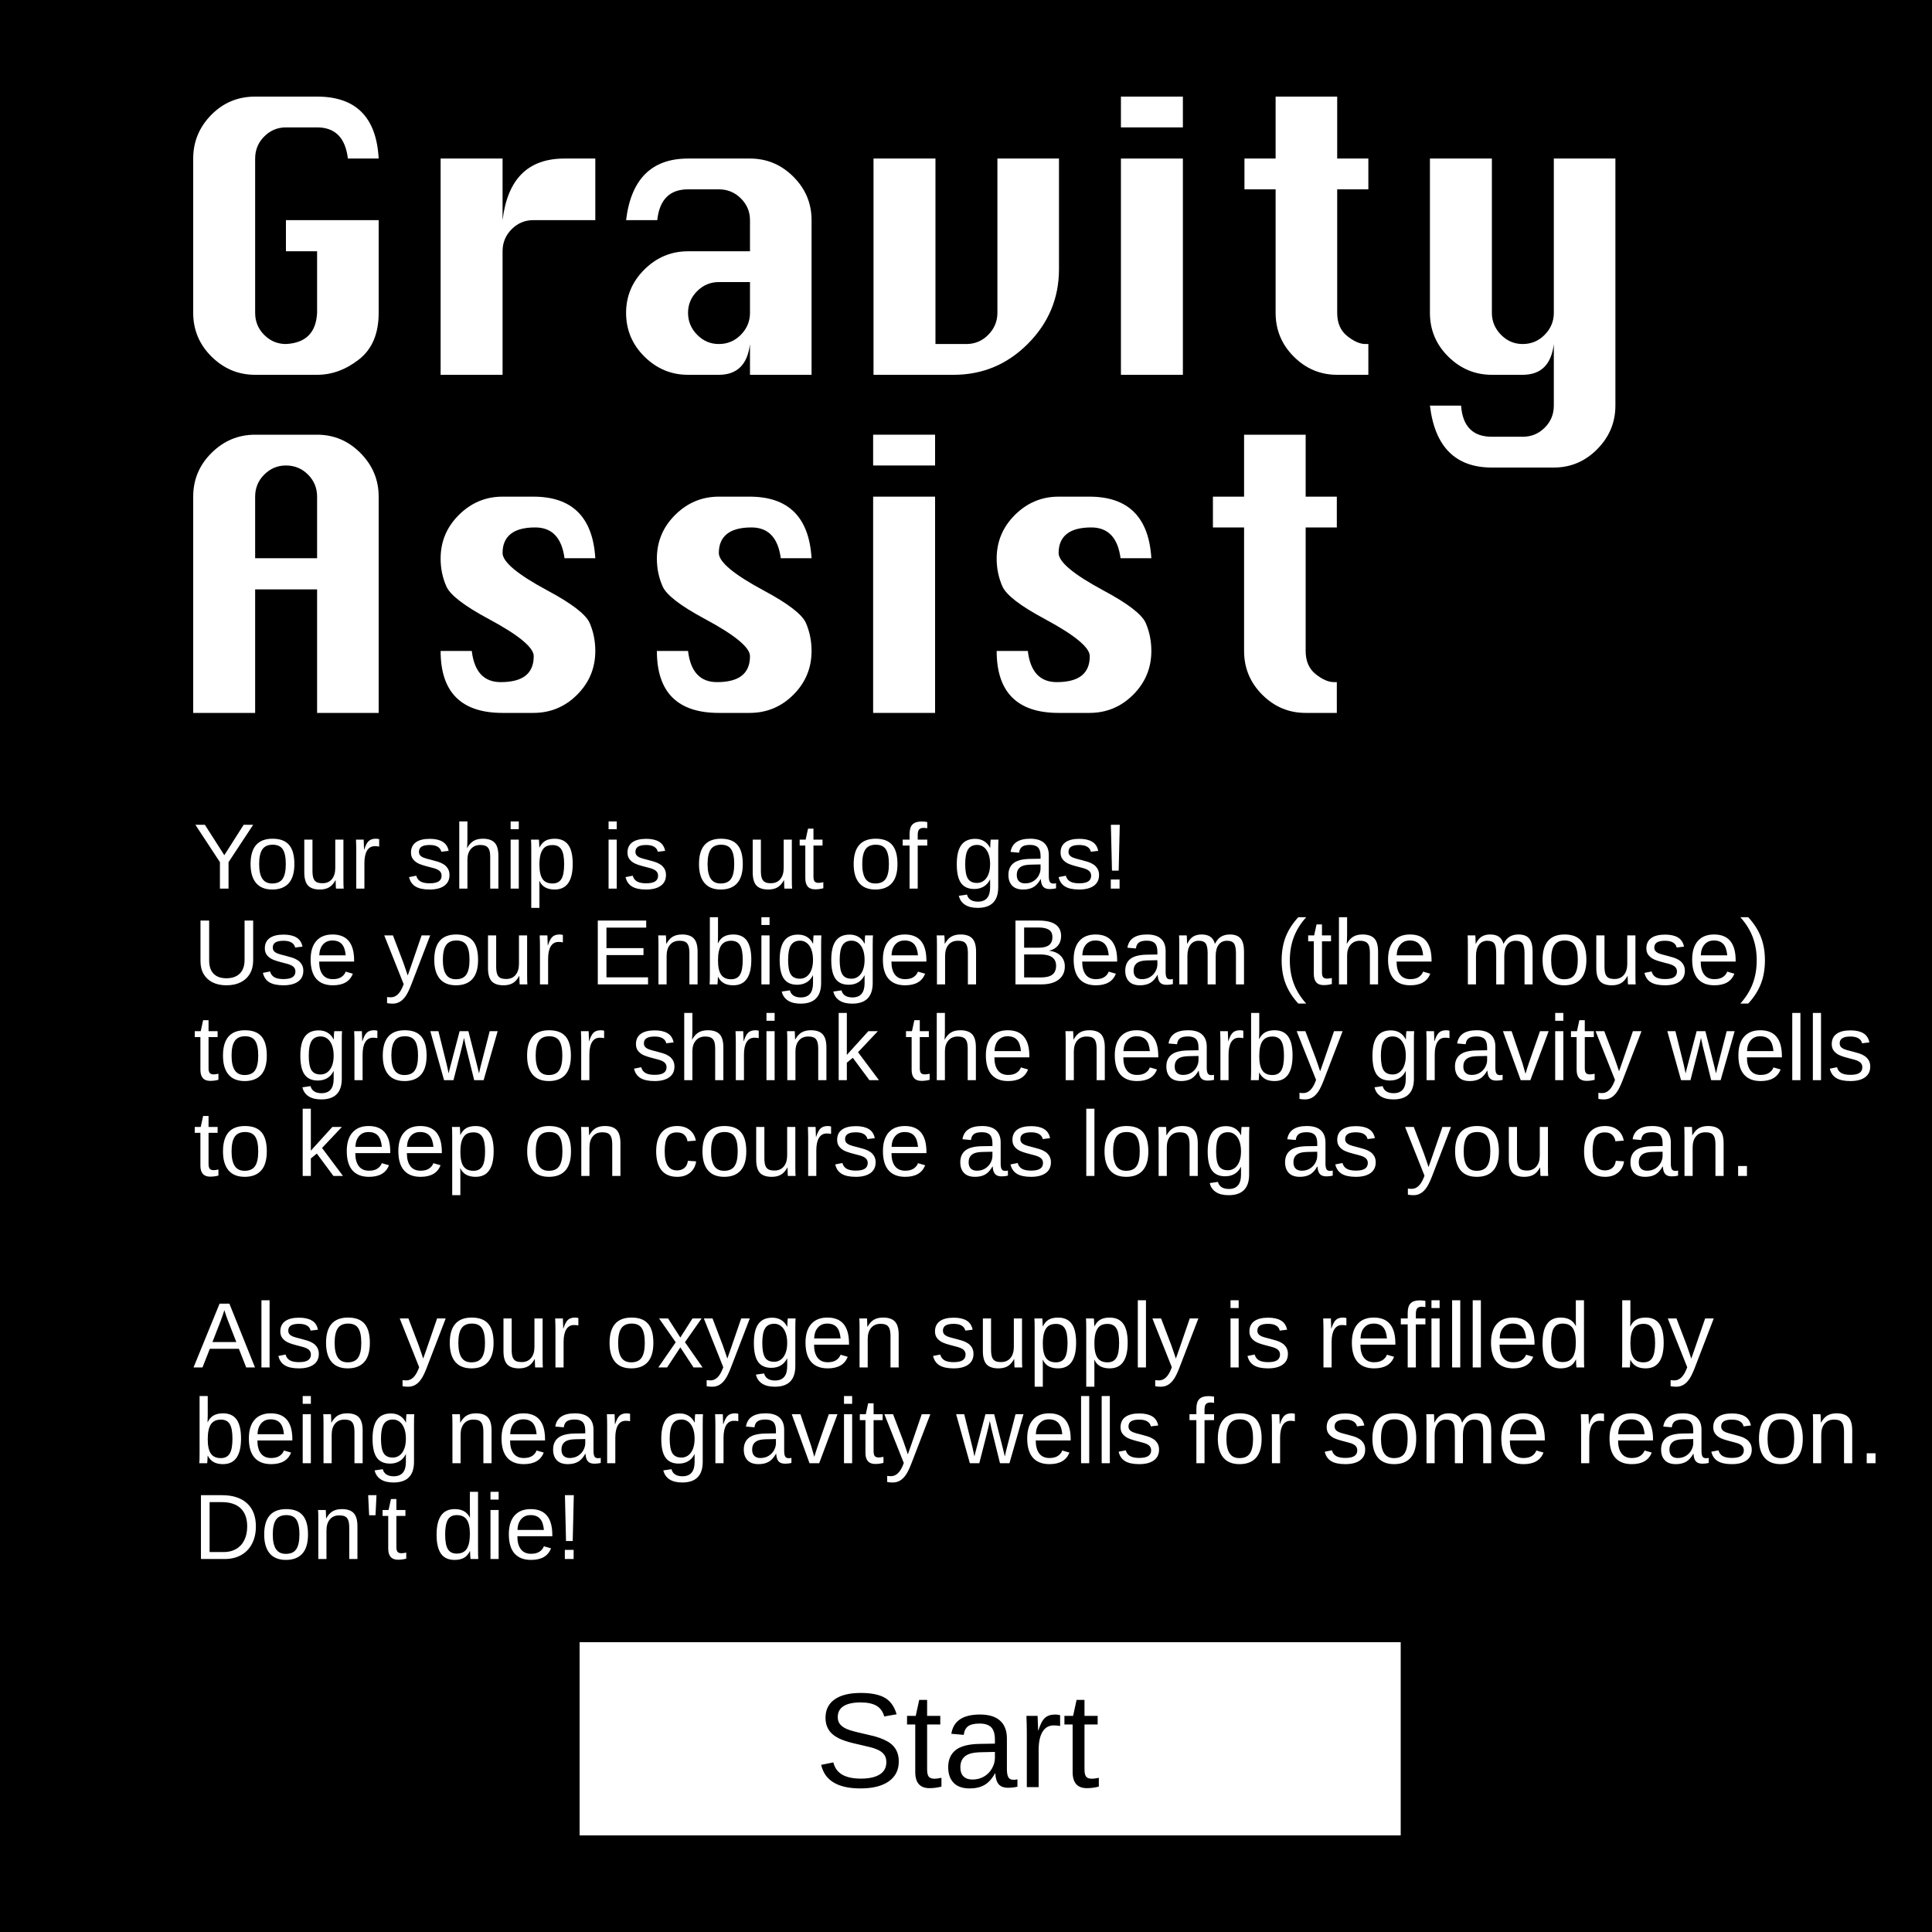
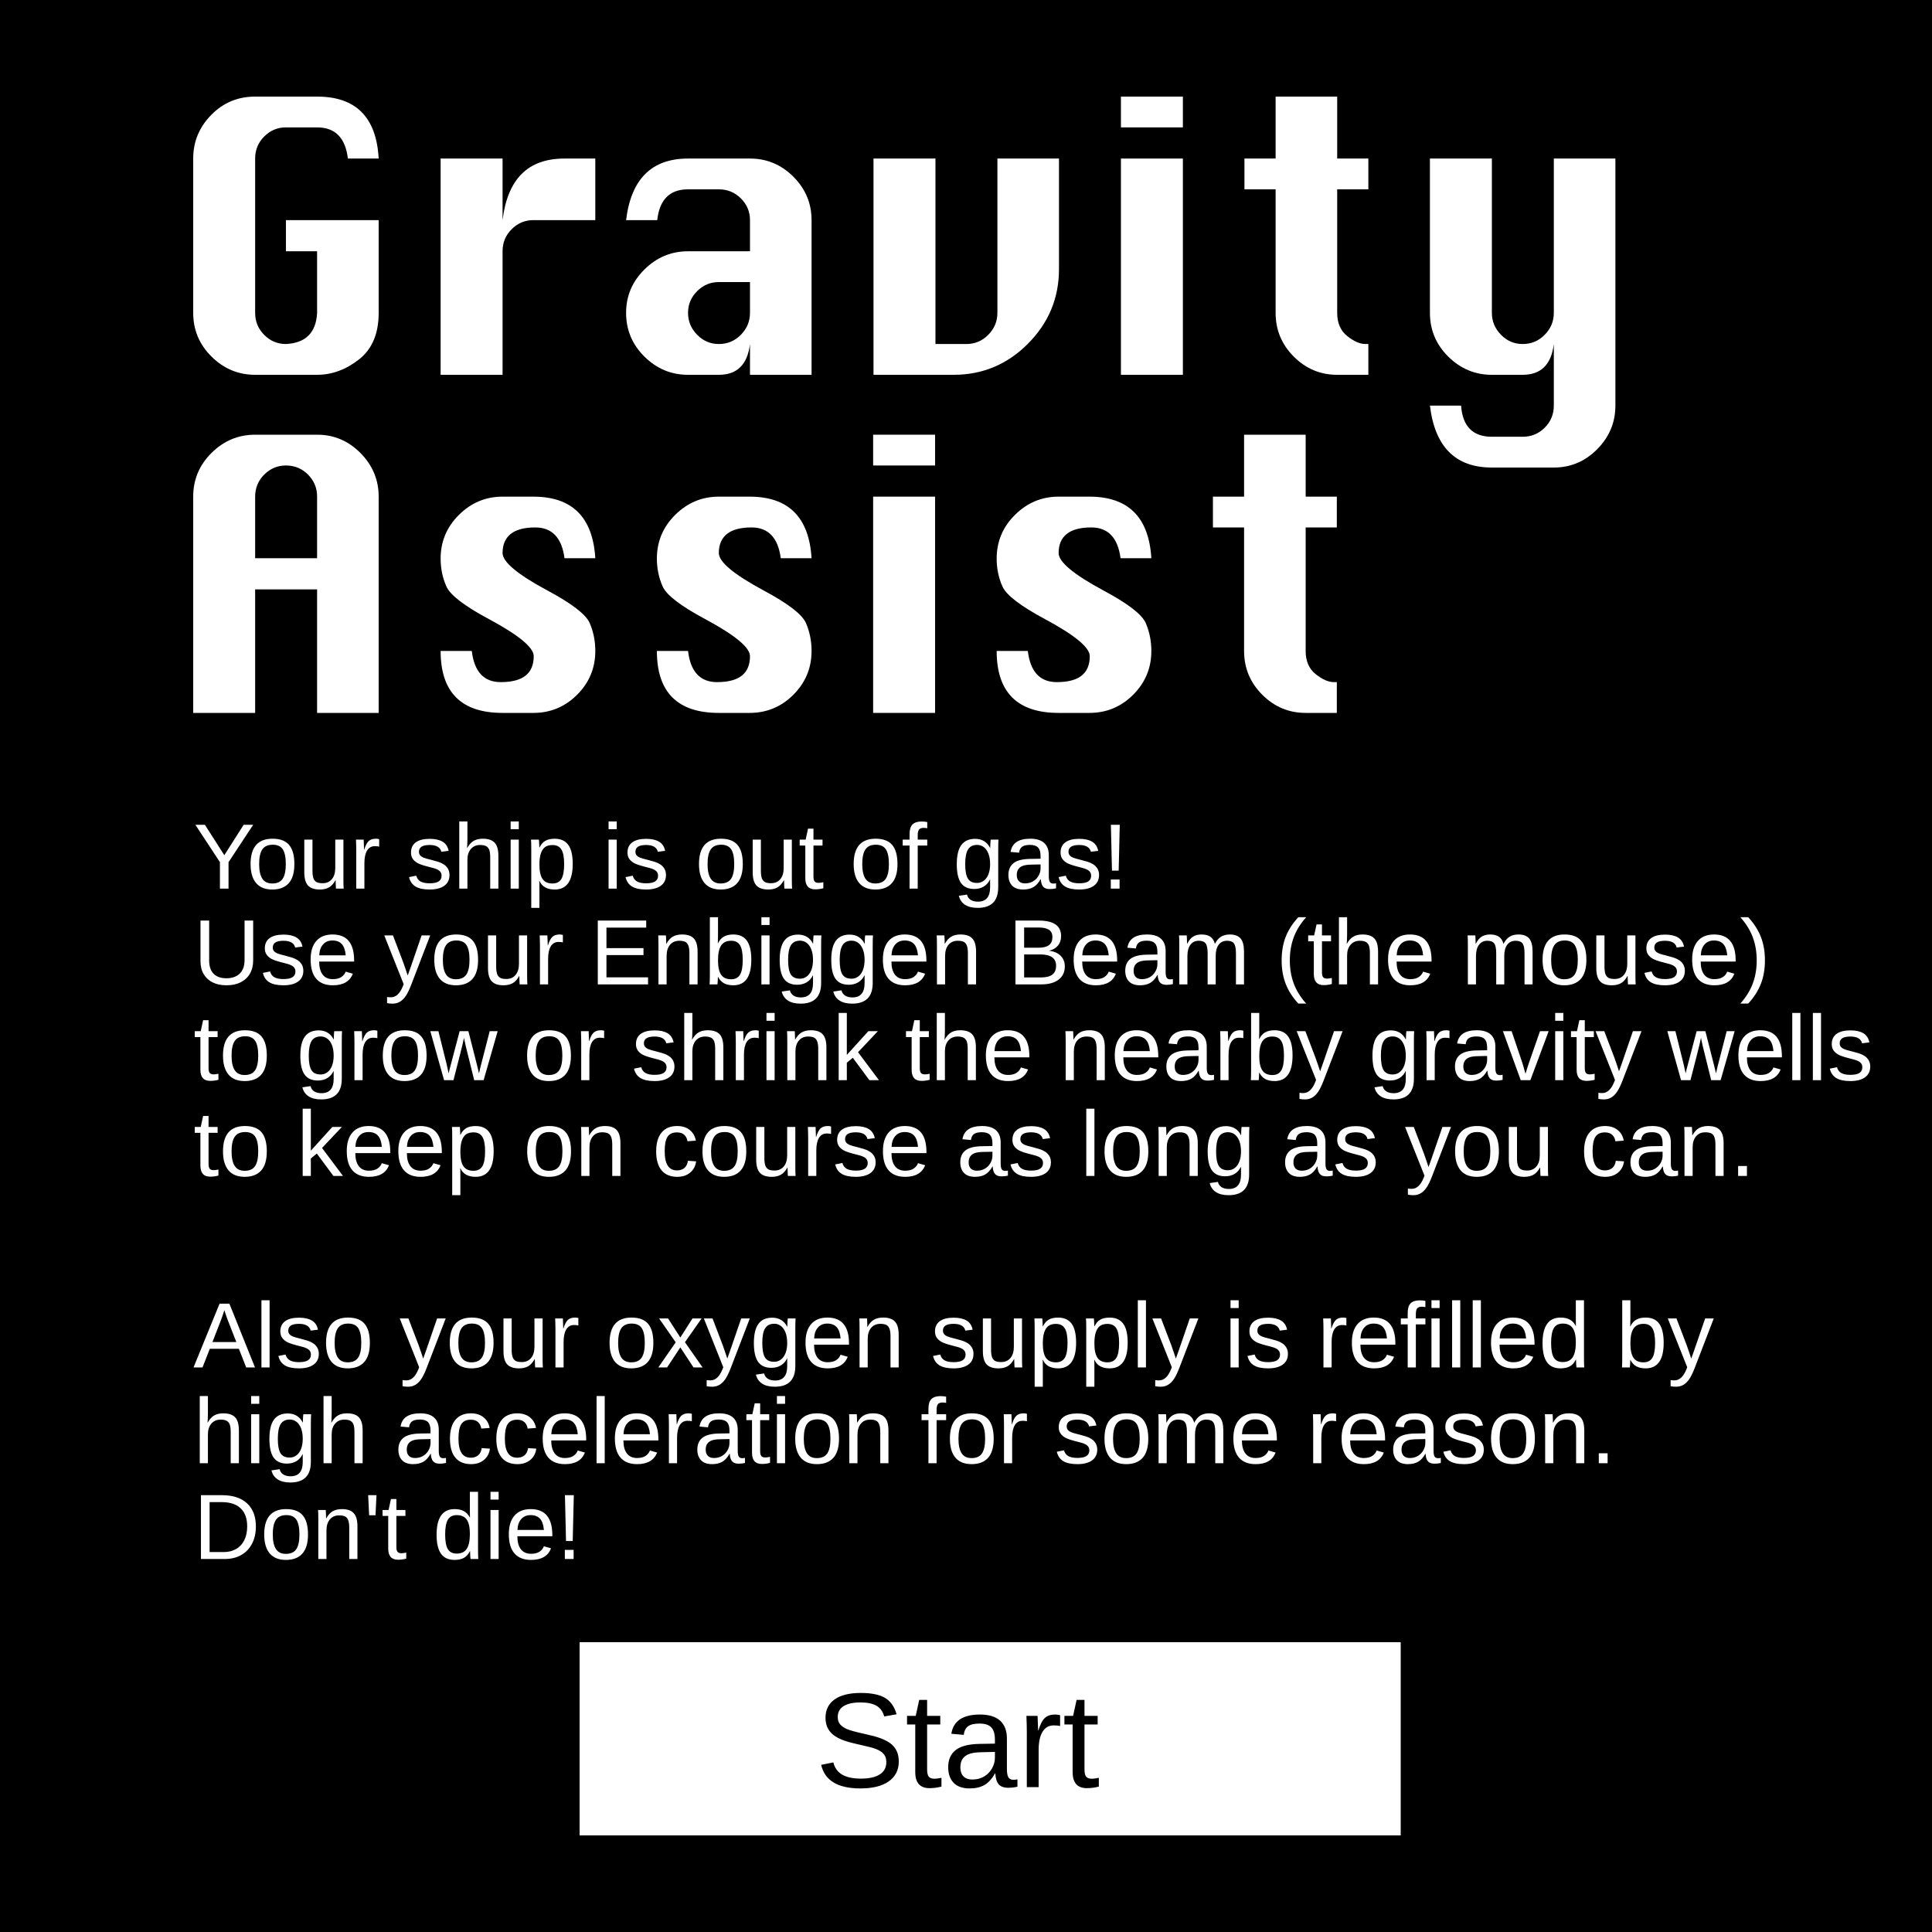
<svg xmlns="http://www.w3.org/2000/svg" width="100%" height="100%" viewBox="0 0 1000 1000" version="1.1" xml:space="preserve" style="fill-rule:evenodd;clip-rule:evenodd;stroke-linejoin:round;stroke-miterlimit:2;">
  <rect id="Artboard1" x="0" y="0" width="1000" height="1000" />
  <g id="Artboard11">
    <g>
      <path d="M148,113.936L196,113.936L196,161.936C196,172.688 192.608,180.72 185.824,186.032C179.04,191.344 171.808,194 164.128,194L132.064,194C123.36,194 115.84,190.864 109.504,184.592C103.168,178.32 100,170.768 100,161.936L100,82.064C100,73.36 103.104,65.84 109.312,59.504C115.52,53.168 123.104,50 132.064,50L164.128,50C184.224,50 194.848,60.688 196,82.064L180.064,82.064C178.784,71.312 173.472,65.936 164.128,65.936L148,65.936C143.648,65.936 139.904,67.504 136.768,70.64C133.632,73.776 132.064,77.584 132.064,82.064L132.064,161.936C132.064,166.416 133.632,170.224 136.768,173.36C139.904,176.496 143.648,178.064 148,178.064C158.24,177.552 163.616,172.176 164.128,161.936L164.128,130.064L148,130.064L148,113.936Z" style="fill:white;fill-rule:nonzero;" />
      <path d="M260.128,194L228.064,194L228.064,82.064L260.128,82.064L260.128,113.936C261.408,103.312 264.704,95.344 270.016,90.032C275.328,84.72 282.72,82.064 292.192,82.064L308.128,82.064L308.128,113.936L276.064,113.936C271.712,113.936 267.968,115.504 264.832,118.64C261.696,121.776 260.128,125.584 260.128,130.064L260.128,194Z" style="fill:white;fill-rule:nonzero;" />
      <path d="M388.192,130.064L388.192,113.936C388.192,109.584 386.624,105.84 383.488,102.704C380.352,99.568 376.544,98 372.064,98L356.128,98C346.656,98 341.344,103.312 340.192,113.936L324.064,113.936C326.624,92.688 337.312,82.064 356.128,82.064L388.192,82.064C396.896,82.064 404.384,85.2 410.656,91.472C416.928,97.744 420.064,105.232 420.064,113.936L420.064,194L388.192,194L388.192,178.064C386.912,188.688 381.536,194 372.064,194L356.128,194C347.424,194 339.904,190.864 333.568,184.592C327.232,178.32 324.064,170.768 324.064,161.936C324.064,153.232 327.232,145.744 333.568,139.472C339.904,133.2 347.424,130.064 356.128,130.064L388.192,130.064ZM388.192,146L372.064,146C367.712,146 363.968,147.568 360.832,150.704C357.696,153.84 356.128,157.584 356.128,161.936C356.128,166.288 357.696,170.064 360.832,173.264C363.968,176.464 367.712,178.064 372.064,178.064C376.544,178.064 380.352,176.464 383.488,173.264C386.624,170.064 388.192,166.288 388.192,161.936L388.192,146Z" style="fill:white;fill-rule:nonzero;" />
      <path d="M516.256,82.064L548.128,82.064L548.128,139.28C548.128,154.256 542.784,167.12 532.096,177.872C521.408,188.624 508.576,194 493.6,194L452.128,194L452.128,82.064L484.192,82.064L484.192,178.064L500.128,178.064C504.608,178.064 508.416,176.464 511.552,173.264C514.688,170.064 516.256,166.288 516.256,161.936L516.256,82.064Z" style="fill:white;fill-rule:nonzero;" />
      <path d="M580.192,65.936L580.192,50L612.256,50L612.256,65.936L580.192,65.936ZM580.192,194L580.192,82.064L612.256,82.064L612.256,194L580.192,194Z" style="fill:white;fill-rule:nonzero;" />
      <path d="M660.256,50L692.128,50L692.128,82.064L708.256,82.064L708.256,98L692.128,98L692.128,161.936C692.128,167.184 693.856,171.184 697.312,173.936C700.768,176.688 703.904,178.064 706.72,178.064L708.256,178.064L708.256,194L692.128,194C683.424,194 675.936,190.864 669.664,184.592C663.392,178.32 660.256,170.768 660.256,161.936L660.256,98L644.128,98L644.128,82.064L660.256,82.064L660.256,50Z" style="fill:white;fill-rule:nonzero;" />
      <path d="M756.256,209.936C757.024,220.688 762.336,226.064 772.192,226.064L788.128,226.064C792.608,226.064 796.416,224.496 799.552,221.36C802.688,218.224 804.256,214.416 804.256,209.936L804.256,178.064C802.976,188.688 797.6,194 788.128,194L772.192,194C763.488,194 755.968,190.864 749.632,184.592C743.296,178.32 740.128,170.768 740.128,161.936L740.128,82.064L772.192,82.064L772.192,161.936C772.192,166.288 773.76,170.064 776.896,173.264C780.032,176.464 783.776,178.064 788.128,178.064C792.608,178.064 796.416,176.464 799.552,173.264C802.688,170.064 804.256,166.288 804.256,161.936L804.256,82.064L836.128,82.064L836.128,209.936C836.128,218.64 832.992,226.16 826.72,232.496C820.448,238.832 812.96,242 804.256,242L772.192,242C753.376,242 742.688,231.312 740.128,209.936L756.256,209.936Z" style="fill:white;fill-rule:nonzero;" />
    </g>
    <g>
      <path d="M100,369L100,257.064C100,248.232 103.168,240.68 109.504,234.408C115.84,228.136 123.36,225 132.064,225L164.128,225C172.832,225 180.32,228.168 186.592,234.504C192.864,240.84 196,248.36 196,257.064L196,369L164.128,369L164.128,305.064L132.064,305.064L132.064,369L100,369ZM132.064,288.936L164.128,288.936L164.128,257.064C164.128,252.584 162.56,248.776 159.424,245.64C156.288,242.504 152.48,240.936 148,240.936C143.648,240.936 139.904,242.504 136.768,245.64C133.632,248.776 132.064,252.584 132.064,257.064L132.064,288.936Z" style="fill:white;fill-rule:nonzero;" />
      <path d="M308.128,288.936L292.192,288.936C290.784,278.312 285.728,273 277.024,273C271.392,273 267.168,274.12 264.352,276.36C261.536,278.6 260.128,281.896 260.128,286.248C260.128,290.856 267.872,297.32 283.36,305.64C296.032,312.424 303.328,318.056 305.248,322.536C307.168,327.016 308.128,331.816 308.128,336.936C308.128,345.768 304.992,353.32 298.72,359.592C292.448,365.864 284.896,369 276.064,369L260.128,369C238.752,369 228.064,358.312 228.064,336.936L244.192,336.936C245.472,347.688 250.464,353.064 259.168,353.064C264.928,353.064 269.216,351.944 272.032,349.704C274.848,347.464 276.256,344.104 276.256,339.624C276.256,335.144 268.512,328.744 253.024,320.424C240.352,313.64 233.024,308.008 231.04,303.528C229.056,299.048 228.064,294.248 228.064,289.128C228.064,280.296 231.232,272.744 237.568,266.472C243.904,260.2 251.424,257.064 260.128,257.064L276.064,257.064C296.16,257.064 306.848,267.688 308.128,288.936Z" style="fill:white;fill-rule:nonzero;" />
      <path d="M420.064,288.936L404.128,288.936C402.72,278.312 397.664,273 388.96,273C383.328,273 379.104,274.12 376.288,276.36C373.472,278.6 372.064,281.896 372.064,286.248C372.064,290.856 379.808,297.32 395.296,305.64C407.968,312.424 415.264,318.056 417.184,322.536C419.104,327.016 420.064,331.816 420.064,336.936C420.064,345.768 416.928,353.32 410.656,359.592C404.384,365.864 396.832,369 388,369L372.064,369C350.688,369 340,358.312 340,336.936L356.128,336.936C357.408,347.688 362.4,353.064 371.104,353.064C376.864,353.064 381.152,351.944 383.968,349.704C386.784,347.464 388.192,344.104 388.192,339.624C388.192,335.144 380.448,328.744 364.96,320.424C352.288,313.64 344.96,308.008 342.976,303.528C340.992,299.048 340,294.248 340,289.128C340,280.296 343.168,272.744 349.504,266.472C355.84,260.2 363.36,257.064 372.064,257.064L388,257.064C408.096,257.064 418.784,267.688 420.064,288.936Z" style="fill:white;fill-rule:nonzero;" />
      <path d="M451.936,240.936L451.936,225L484,225L484,240.936L451.936,240.936ZM451.936,369L451.936,257.064L484,257.064L484,369L451.936,369Z" style="fill:white;fill-rule:nonzero;" />
      <path d="M595.936,288.936L580,288.936C578.592,278.312 573.536,273 564.832,273C559.2,273 554.976,274.12 552.16,276.36C549.344,278.6 547.936,281.896 547.936,286.248C547.936,290.856 555.68,297.32 571.168,305.64C583.84,312.424 591.136,318.056 593.056,322.536C594.976,327.016 595.936,331.816 595.936,336.936C595.936,345.768 592.8,353.32 586.528,359.592C580.256,365.864 572.704,369 563.872,369L547.936,369C526.56,369 515.872,358.312 515.872,336.936L532,336.936C533.28,347.688 538.272,353.064 546.976,353.064C552.736,353.064 557.024,351.944 559.84,349.704C562.656,347.464 564.064,344.104 564.064,339.624C564.064,335.144 556.32,328.744 540.832,320.424C528.16,313.64 520.832,308.008 518.848,303.528C516.864,299.048 515.872,294.248 515.872,289.128C515.872,280.296 519.04,272.744 525.376,266.472C531.712,260.2 539.232,257.064 547.936,257.064L563.872,257.064C583.968,257.064 594.656,267.688 595.936,288.936Z" style="fill:white;fill-rule:nonzero;" />
      <path d="M643.936,225L675.808,225L675.808,257.064L691.936,257.064L691.936,273L675.808,273L675.808,336.936C675.808,342.184 677.536,346.184 680.992,348.936C684.448,351.688 687.584,353.064 690.4,353.064L691.936,353.064L691.936,369L675.808,369C667.104,369 659.616,365.864 653.344,359.592C647.072,353.32 643.936,345.768 643.936,336.936L643.936,273L627.808,273L627.808,257.064L643.936,257.064L643.936,225Z" style="fill:white;fill-rule:nonzero;" />
    </g>
    <g transform="matrix(1,0,0,1,4.49166,-67.2853)">
      <text x="95.579px" y="527.231px" style="font-family:'ArialMT', 'Arial', sans-serif;font-size:48px;fill:white;">Y<tspan x="123.188px 149.883px " y="527.231px 527.231px ">ou</tspan>r ship is out of gas!</text>
      <text x="95.579px" y="576.801px" style="font-family:'ArialMT', 'Arial', sans-serif;font-size:48px;fill:white;">Use your Enbiggen Beam (the mouse)</text>
      <text x="95.579px" y="626.371px" style="font-family:'ArialMT', 'Arial', sans-serif;font-size:48px;fill:white;">to grow or shrink the nearby gravity wells</text>
      <text x="95.579px" y="675.942px" style="font-family:'ArialMT', 'Arial', sans-serif;font-size:48px;fill:white;">to keep on course as long as you can.</text>
      <text x="95.579px" y="775.082px" style="font-family:'ArialMT', 'Arial', sans-serif;font-size:48px;fill:white;">Also your oxygen supply is reﬁlled by</text>
-       <text x="95.579px" y="824.652px" style="font-family:'ArialMT', 'Arial', sans-serif;font-size:48px;fill:white;">being near gravity wells for some reason.</text>
+       <text x="95.579px" y="824.652px" style="font-family:'ArialMT', 'Arial', sans-serif;font-size:48px;fill:white;">high acceleration for some reason.</text>
      <text x="95.579px" y="874.223px" style="font-family:'ArialMT', 'Arial', sans-serif;font-size:48px;fill:white;">Don't die!</text>
    </g>
    <rect x="300" y="850" width="425" height="100" style="fill:white;" />
    <text x="421.864px" y="925px" style="font-family:'ArialMT', 'Arial', sans-serif;font-size:69.802px;">Start</text>
  </g>
</svg>
